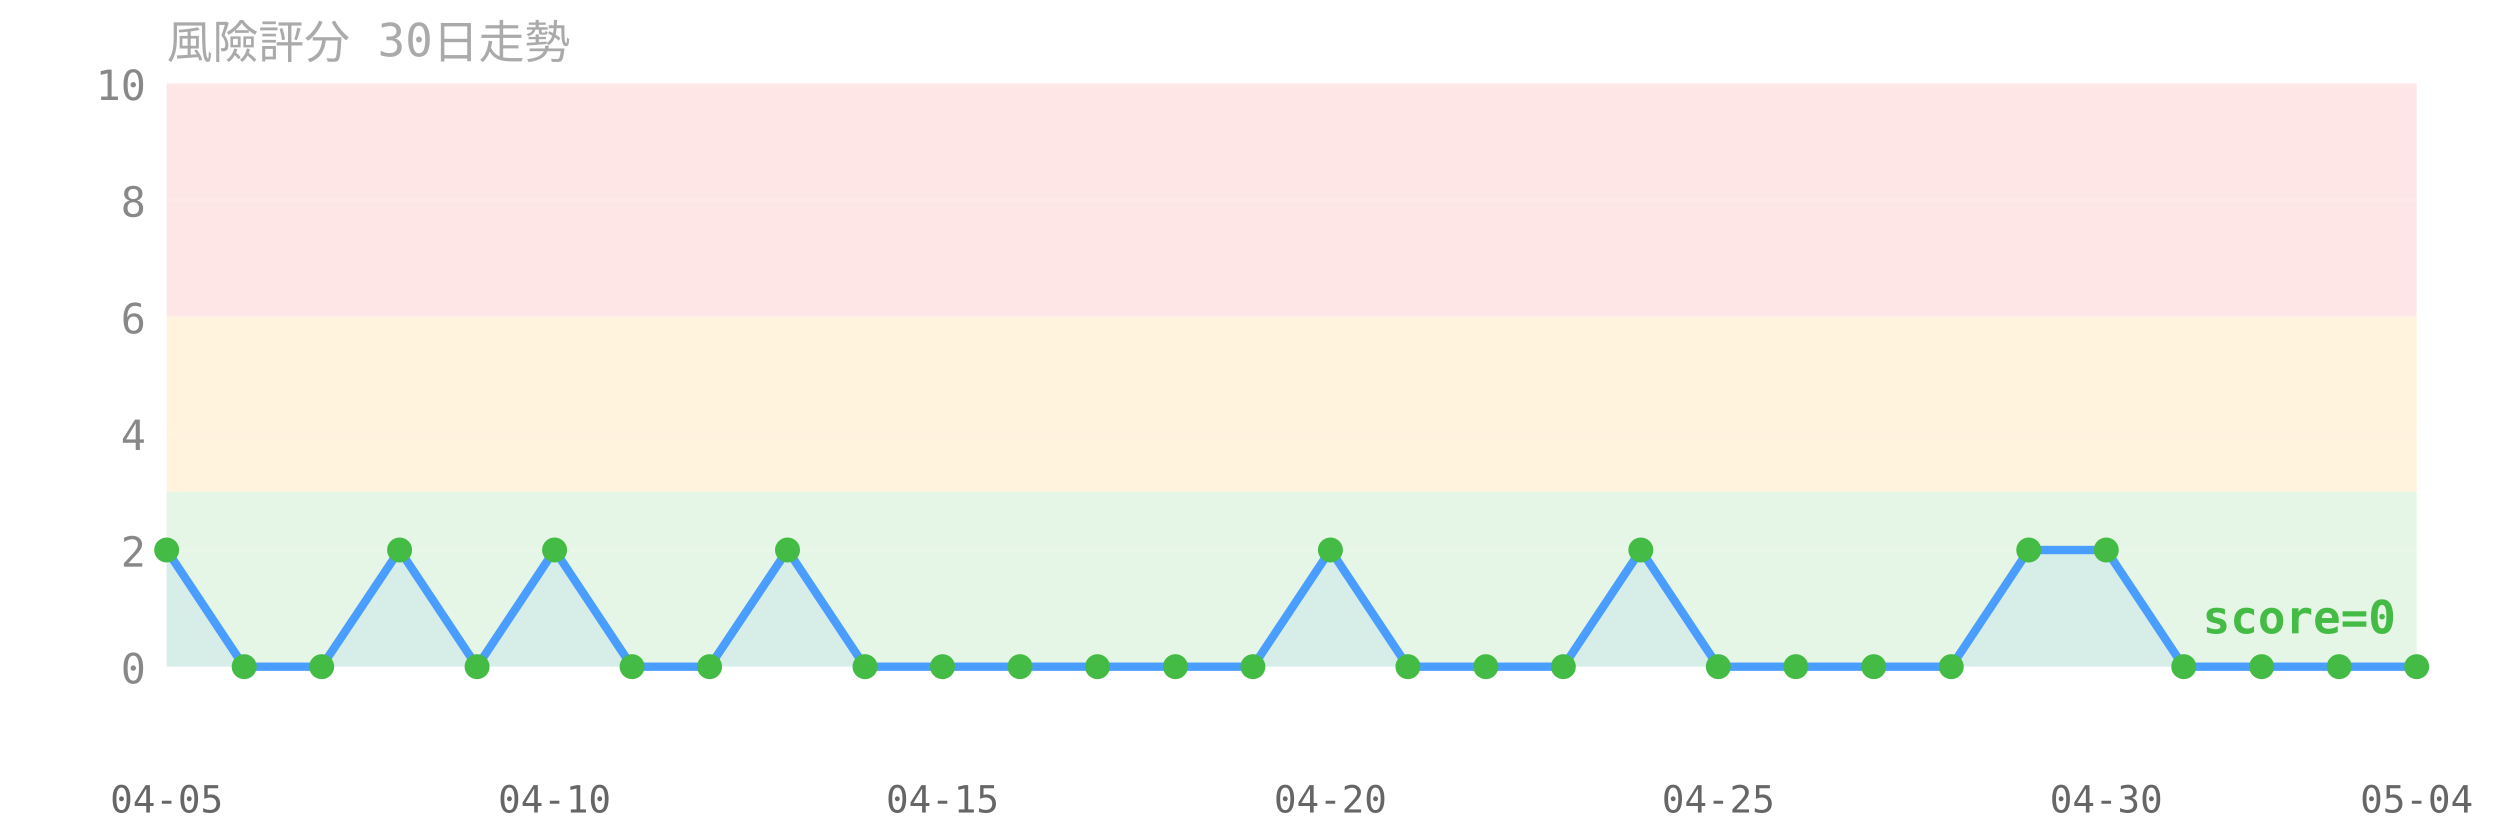
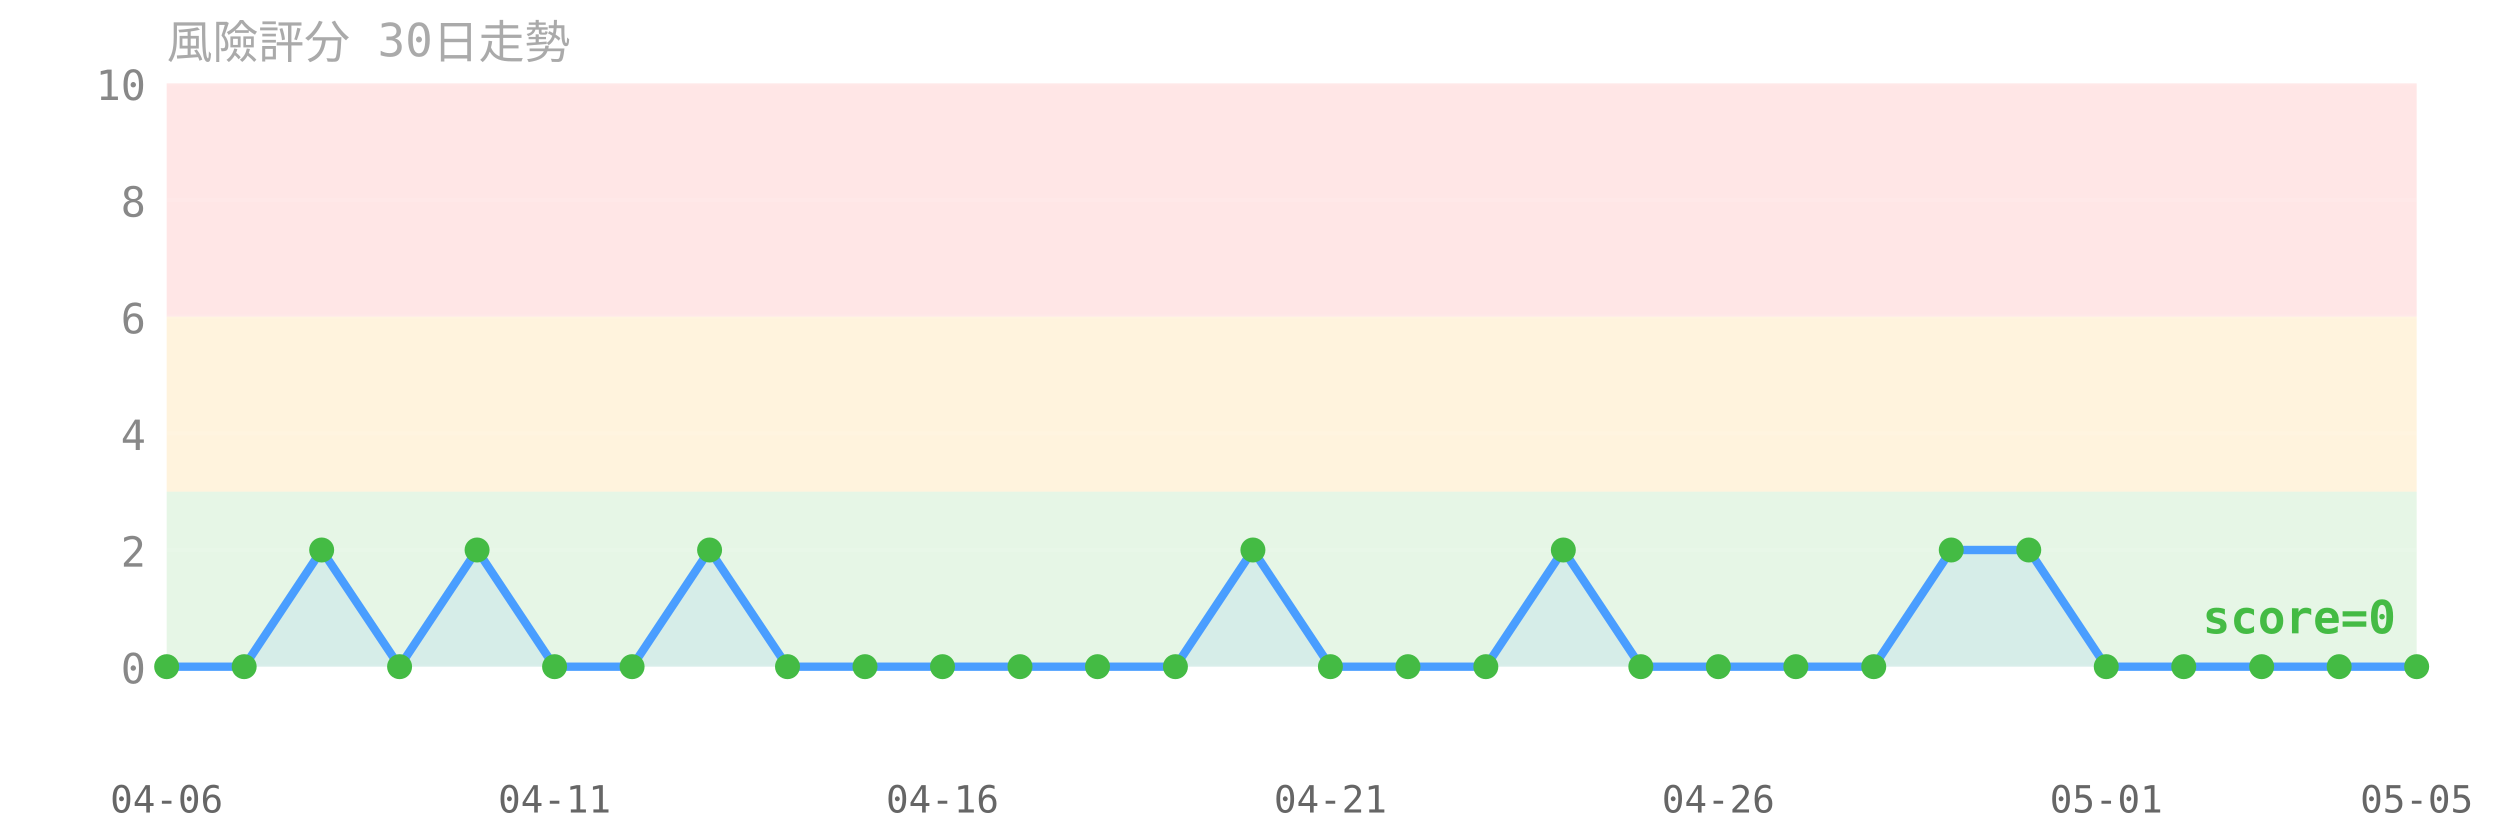
<svg xmlns="http://www.w3.org/2000/svg" width="600" height="200" style="background:#0b0f19;font-family:monospace">
  <rect x="40" y="20.0" width="540" height="56.0" fill="#ff444422" />
  <rect x="40" y="76.0" width="540" height="42.0" fill="#ffaa0022" />
  <rect x="40" y="118.0" width="540" height="42.0" fill="#44bb4422" />
  <line x1="40" y1="160.0" x2="580" y2="160.0" stroke="#ffffff18" stroke-width="1" />
  <text x="35" y="164.0" fill="#888" font-size="10" text-anchor="end">0</text>
  <line x1="40" y1="132.0" x2="580" y2="132.0" stroke="#ffffff18" stroke-width="1" />
  <text x="35" y="136.0" fill="#888" font-size="10" text-anchor="end">2</text>
  <line x1="40" y1="104.0" x2="580" y2="104.0" stroke="#ffffff18" stroke-width="1" />
  <text x="35" y="108.0" fill="#888" font-size="10" text-anchor="end">4</text>
  <line x1="40" y1="76.0" x2="580" y2="76.0" stroke="#ffffff18" stroke-width="1" />
  <text x="35" y="80.0" fill="#888" font-size="10" text-anchor="end">6</text>
  <line x1="40" y1="48.0" x2="580" y2="48.0" stroke="#ffffff18" stroke-width="1" />
  <text x="35" y="52.0" fill="#888" font-size="10" text-anchor="end">8</text>
  <line x1="40" y1="20.0" x2="580" y2="20.0" stroke="#ffffff18" stroke-width="1" />
  <text x="35" y="24.0" fill="#888" font-size="10" text-anchor="end">10</text>
-   <polyline points="40.0,132.0 58.6,160.0 77.2,160.0 95.9,132.0 114.5,160.0 133.1,132.0 151.7,160.0 170.3,160.0 189.0,132.0 207.6,160.0 226.2,160.0 244.8,160.0 263.4,160.0 282.1,160.0 300.7,160.0 319.3,132.0 337.9,160.0 356.6,160.0 375.2,160.0 393.8,132.0 412.4,160.0 431.0,160.0 449.7,160.0 468.3,160.0 486.9,132.0 505.5,132.0 524.1,160.0 542.8,160.0 561.4,160.0 580.0,160.0" fill="none" stroke="#4a9eff" stroke-width="2" stroke-linejoin="round" />
-   <polygon points="40.0,160.0 40.0,132.0 58.6,160.0 77.2,160.0 95.9,132.0 114.5,160.0 133.1,132.0 151.7,160.0 170.3,160.0 189.0,132.0 207.6,160.0 226.2,160.0 244.8,160.0 263.4,160.0 282.1,160.0 300.7,160.0 319.3,132.0 337.9,160.0 356.6,160.0 375.2,160.0 393.8,132.0 412.4,160.0 431.0,160.0 449.7,160.0 468.3,160.0 486.9,132.0 505.5,132.0 524.1,160.0 542.8,160.0 561.4,160.0 580.0,160.0 580.0,160.0" fill="#4a9eff18" />
-   <circle cx="40.0" cy="132.0" r="3" fill="#44bb44" />
+   <polyline points="40.0,160.0 58.6,160.0 77.2,132.0 95.9,160.0 114.5,132.0 133.1,160.0 151.7,160.0 170.3,132.0 189.0,160.0 207.6,160.0 226.2,160.0 244.8,160.0 263.4,160.0 282.1,160.0 300.7,132.0 319.3,160.0 337.9,160.0 356.6,160.0 375.2,132.0 393.8,160.0 412.4,160.0 431.0,160.0 449.7,160.0 468.3,132.0 486.9,132.0 505.5,160.0 524.1,160.0 542.8,160.0 561.4,160.0 580.0,160.0" fill="none" stroke="#4a9eff" stroke-width="2" stroke-linejoin="round" />
+   <polygon points="40.0,160.0 40.0,160.0 58.6,160.0 77.2,132.0 95.9,160.0 114.5,132.0 133.1,160.0 151.7,160.0 170.3,132.0 189.0,160.0 207.6,160.0 226.2,160.0 244.8,160.0 263.4,160.0 282.1,160.0 300.7,132.0 319.3,160.0 337.9,160.0 356.6,160.0 375.2,132.0 393.8,160.0 412.4,160.0 431.0,160.0 449.7,160.0 468.3,132.0 486.9,132.0 505.5,160.0 524.1,160.0 542.8,160.0 561.4,160.0 580.0,160.0 580.0,160.0" fill="#4a9eff18" />
+   <circle cx="40.0" cy="160.0" r="3" fill="#44bb44" />
  <circle cx="58.6" cy="160.0" r="3" fill="#44bb44" />
-   <circle cx="77.2" cy="160.0" r="3" fill="#44bb44" />
-   <circle cx="95.9" cy="132.0" r="3" fill="#44bb44" />
-   <circle cx="114.5" cy="160.0" r="3" fill="#44bb44" />
-   <circle cx="133.1" cy="132.0" r="3" fill="#44bb44" />
+   <circle cx="77.2" cy="132.0" r="3" fill="#44bb44" />
+   <circle cx="95.9" cy="160.0" r="3" fill="#44bb44" />
+   <circle cx="114.5" cy="132.0" r="3" fill="#44bb44" />
+   <circle cx="133.1" cy="160.0" r="3" fill="#44bb44" />
  <circle cx="151.7" cy="160.0" r="3" fill="#44bb44" />
-   <circle cx="170.3" cy="160.0" r="3" fill="#44bb44" />
-   <circle cx="189.0" cy="132.0" r="3" fill="#44bb44" />
+   <circle cx="170.3" cy="132.0" r="3" fill="#44bb44" />
+   <circle cx="189.0" cy="160.0" r="3" fill="#44bb44" />
  <circle cx="207.6" cy="160.0" r="3" fill="#44bb44" />
  <circle cx="226.2" cy="160.0" r="3" fill="#44bb44" />
  <circle cx="244.8" cy="160.0" r="3" fill="#44bb44" />
  <circle cx="263.4" cy="160.0" r="3" fill="#44bb44" />
  <circle cx="282.1" cy="160.0" r="3" fill="#44bb44" />
-   <circle cx="300.7" cy="160.0" r="3" fill="#44bb44" />
-   <circle cx="319.3" cy="132.0" r="3" fill="#44bb44" />
+   <circle cx="300.7" cy="132.0" r="3" fill="#44bb44" />
+   <circle cx="319.3" cy="160.0" r="3" fill="#44bb44" />
  <circle cx="337.9" cy="160.0" r="3" fill="#44bb44" />
  <circle cx="356.6" cy="160.0" r="3" fill="#44bb44" />
-   <circle cx="375.2" cy="160.0" r="3" fill="#44bb44" />
-   <circle cx="393.8" cy="132.0" r="3" fill="#44bb44" />
+   <circle cx="375.2" cy="132.0" r="3" fill="#44bb44" />
+   <circle cx="393.8" cy="160.0" r="3" fill="#44bb44" />
  <circle cx="412.4" cy="160.0" r="3" fill="#44bb44" />
  <circle cx="431.0" cy="160.0" r="3" fill="#44bb44" />
  <circle cx="449.7" cy="160.0" r="3" fill="#44bb44" />
-   <circle cx="468.3" cy="160.0" r="3" fill="#44bb44" />
+   <circle cx="468.3" cy="132.0" r="3" fill="#44bb44" />
  <circle cx="486.9" cy="132.0" r="3" fill="#44bb44" />
-   <circle cx="505.5" cy="132.0" r="3" fill="#44bb44" />
+   <circle cx="505.5" cy="160.0" r="3" fill="#44bb44" />
  <circle cx="524.1" cy="160.0" r="3" fill="#44bb44" />
  <circle cx="542.8" cy="160.0" r="3" fill="#44bb44" />
  <circle cx="561.4" cy="160.0" r="3" fill="#44bb44" />
  <circle cx="580.0" cy="160.0" r="3" fill="#44bb44" />
-   <text x="40.0" y="195" fill="#666" font-size="9" text-anchor="middle">04-05</text>
-   <text x="133.1" y="195" fill="#666" font-size="9" text-anchor="middle">04-10</text>
-   <text x="226.2" y="195" fill="#666" font-size="9" text-anchor="middle">04-15</text>
-   <text x="319.3" y="195" fill="#666" font-size="9" text-anchor="middle">04-20</text>
-   <text x="412.4" y="195" fill="#666" font-size="9" text-anchor="middle">04-25</text>
-   <text x="505.5" y="195" fill="#666" font-size="9" text-anchor="middle">04-30</text>
-   <text x="580.0" y="195" fill="#666" font-size="9" text-anchor="middle">05-04</text>
+   <text x="40.0" y="195" fill="#666" font-size="9" text-anchor="middle">04-06</text>
+   <text x="133.1" y="195" fill="#666" font-size="9" text-anchor="middle">04-11</text>
+   <text x="226.2" y="195" fill="#666" font-size="9" text-anchor="middle">04-16</text>
+   <text x="319.3" y="195" fill="#666" font-size="9" text-anchor="middle">04-21</text>
+   <text x="412.4" y="195" fill="#666" font-size="9" text-anchor="middle">04-26</text>
+   <text x="505.5" y="195" fill="#666" font-size="9" text-anchor="middle">05-01</text>
+   <text x="580.0" y="195" fill="#666" font-size="9" text-anchor="middle">05-05</text>
  <text x="575.0" y="152.0" fill="#44bb44" font-size="11" text-anchor="end" font-weight="bold">score=0</text>
  <text x="40" y="14" fill="#aaa" font-size="11">風險評分 30日走勢</text>
</svg>
